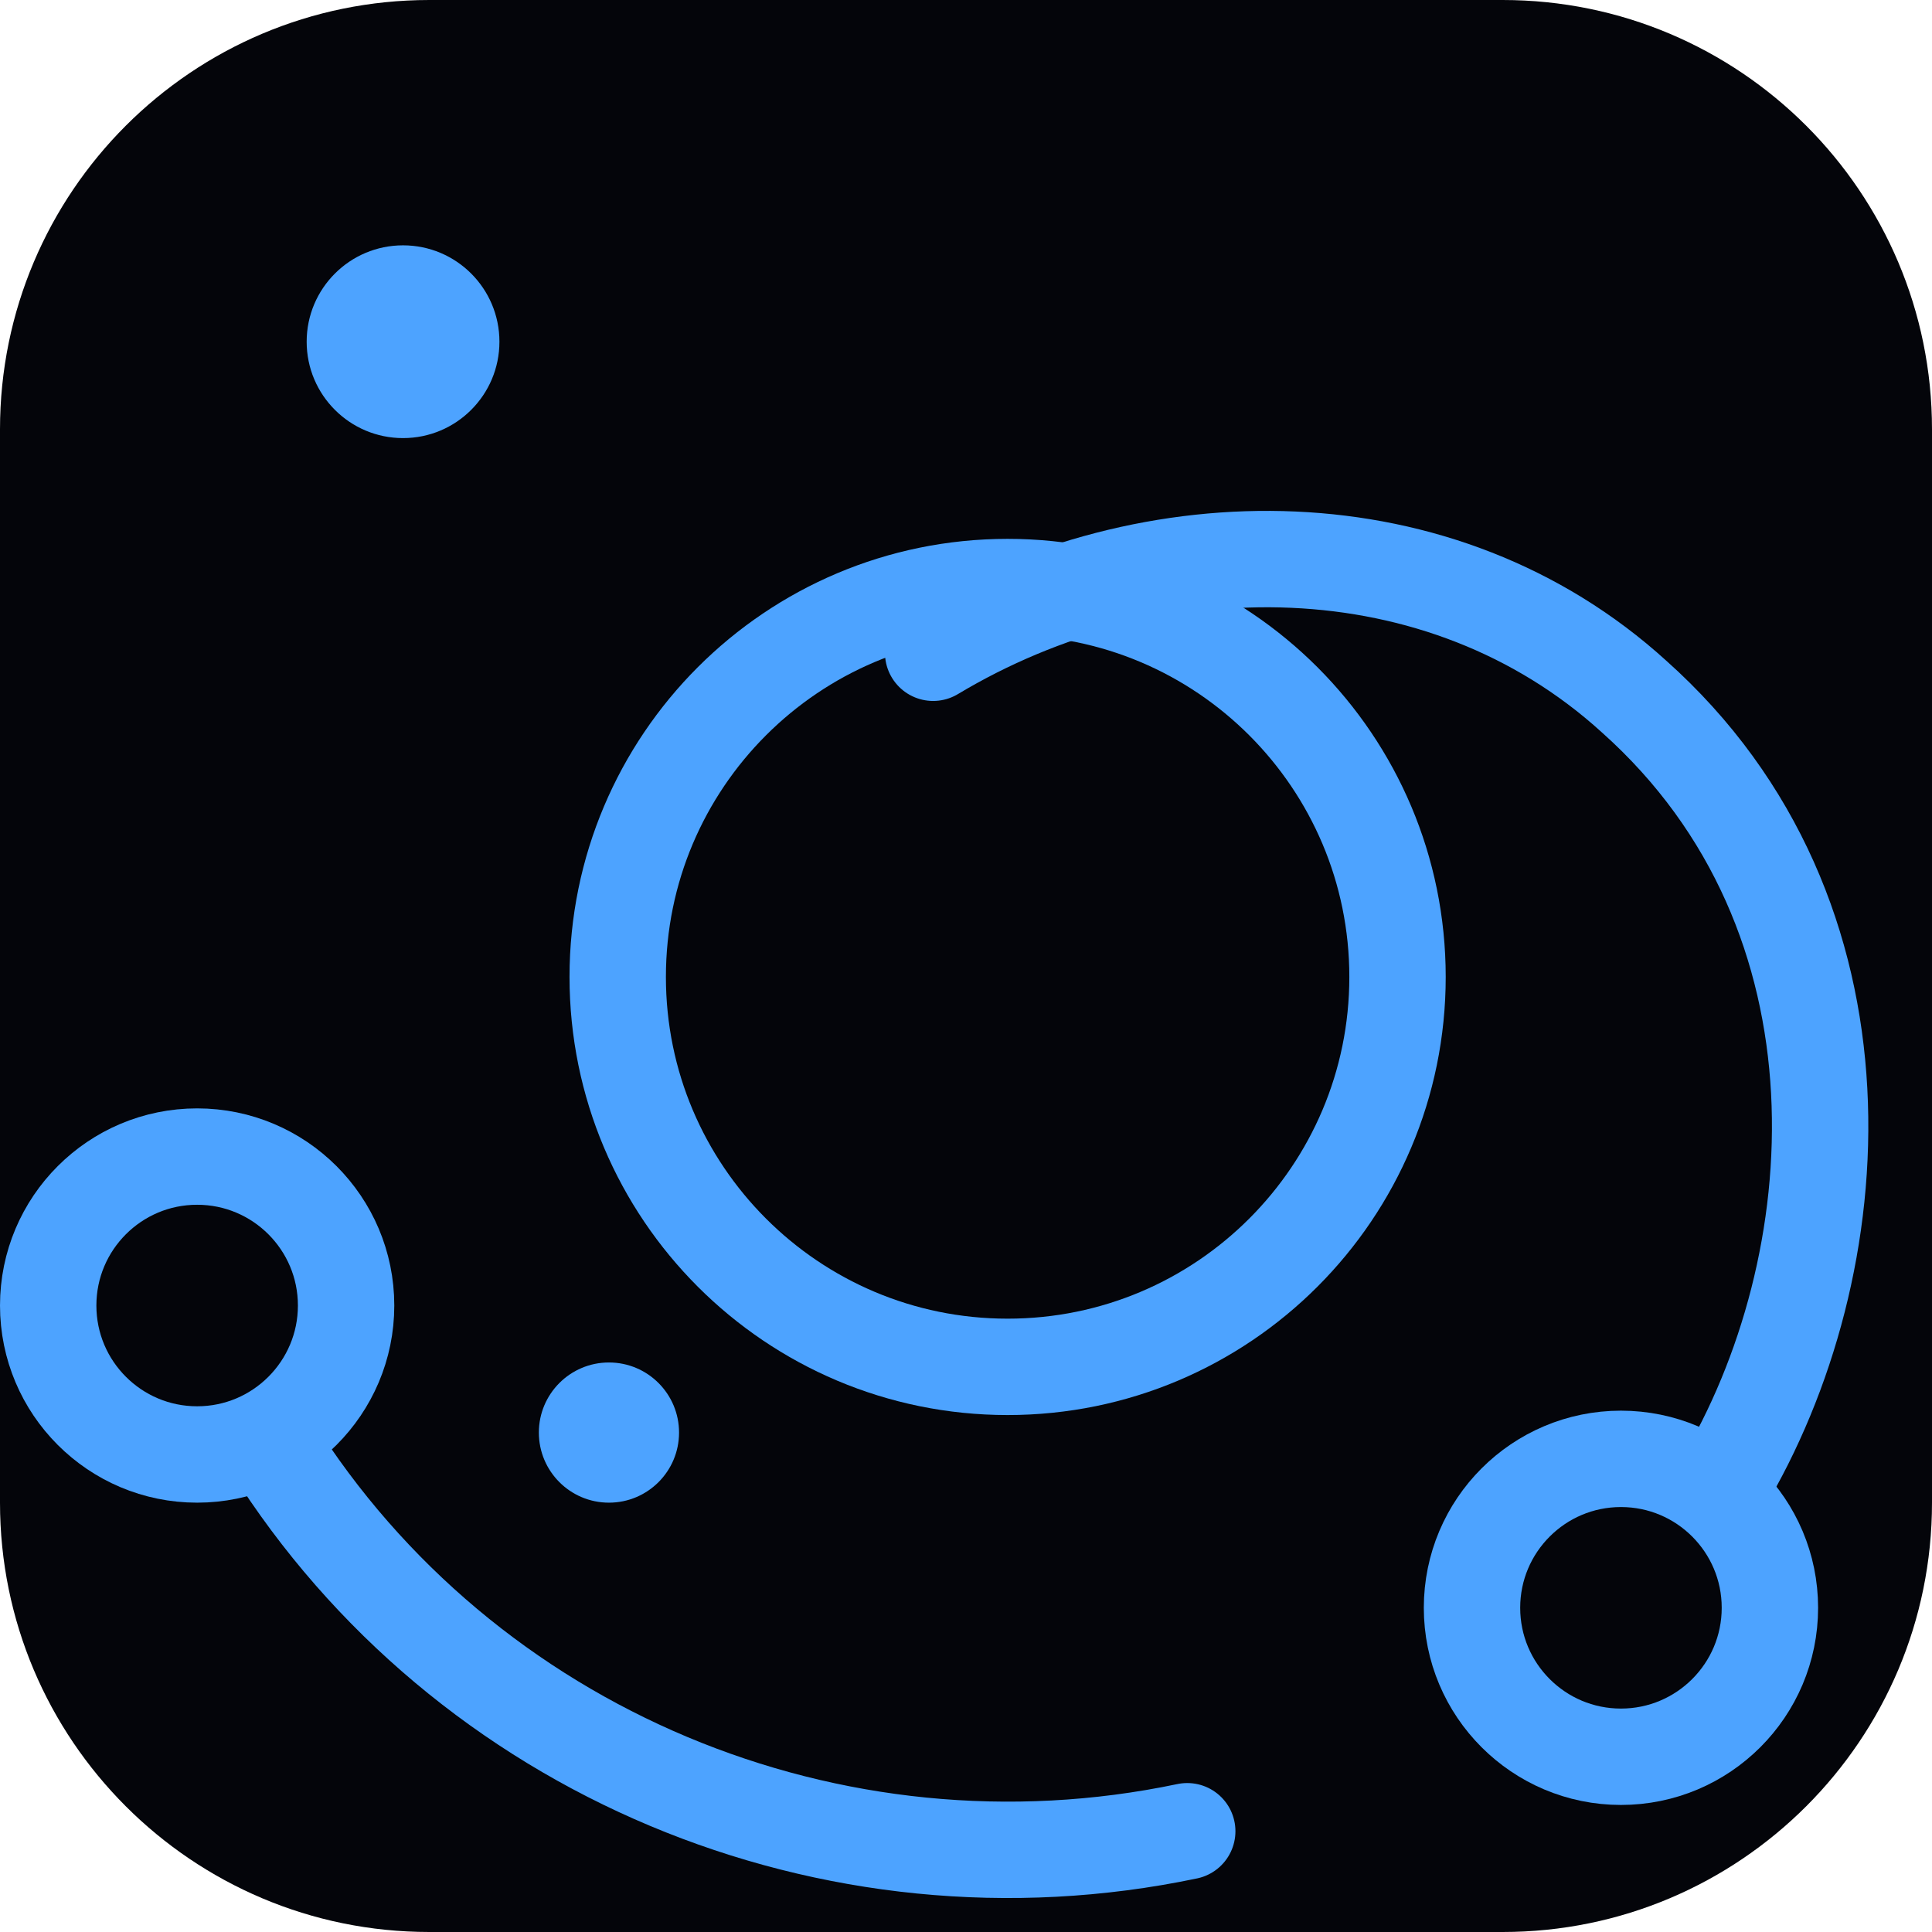
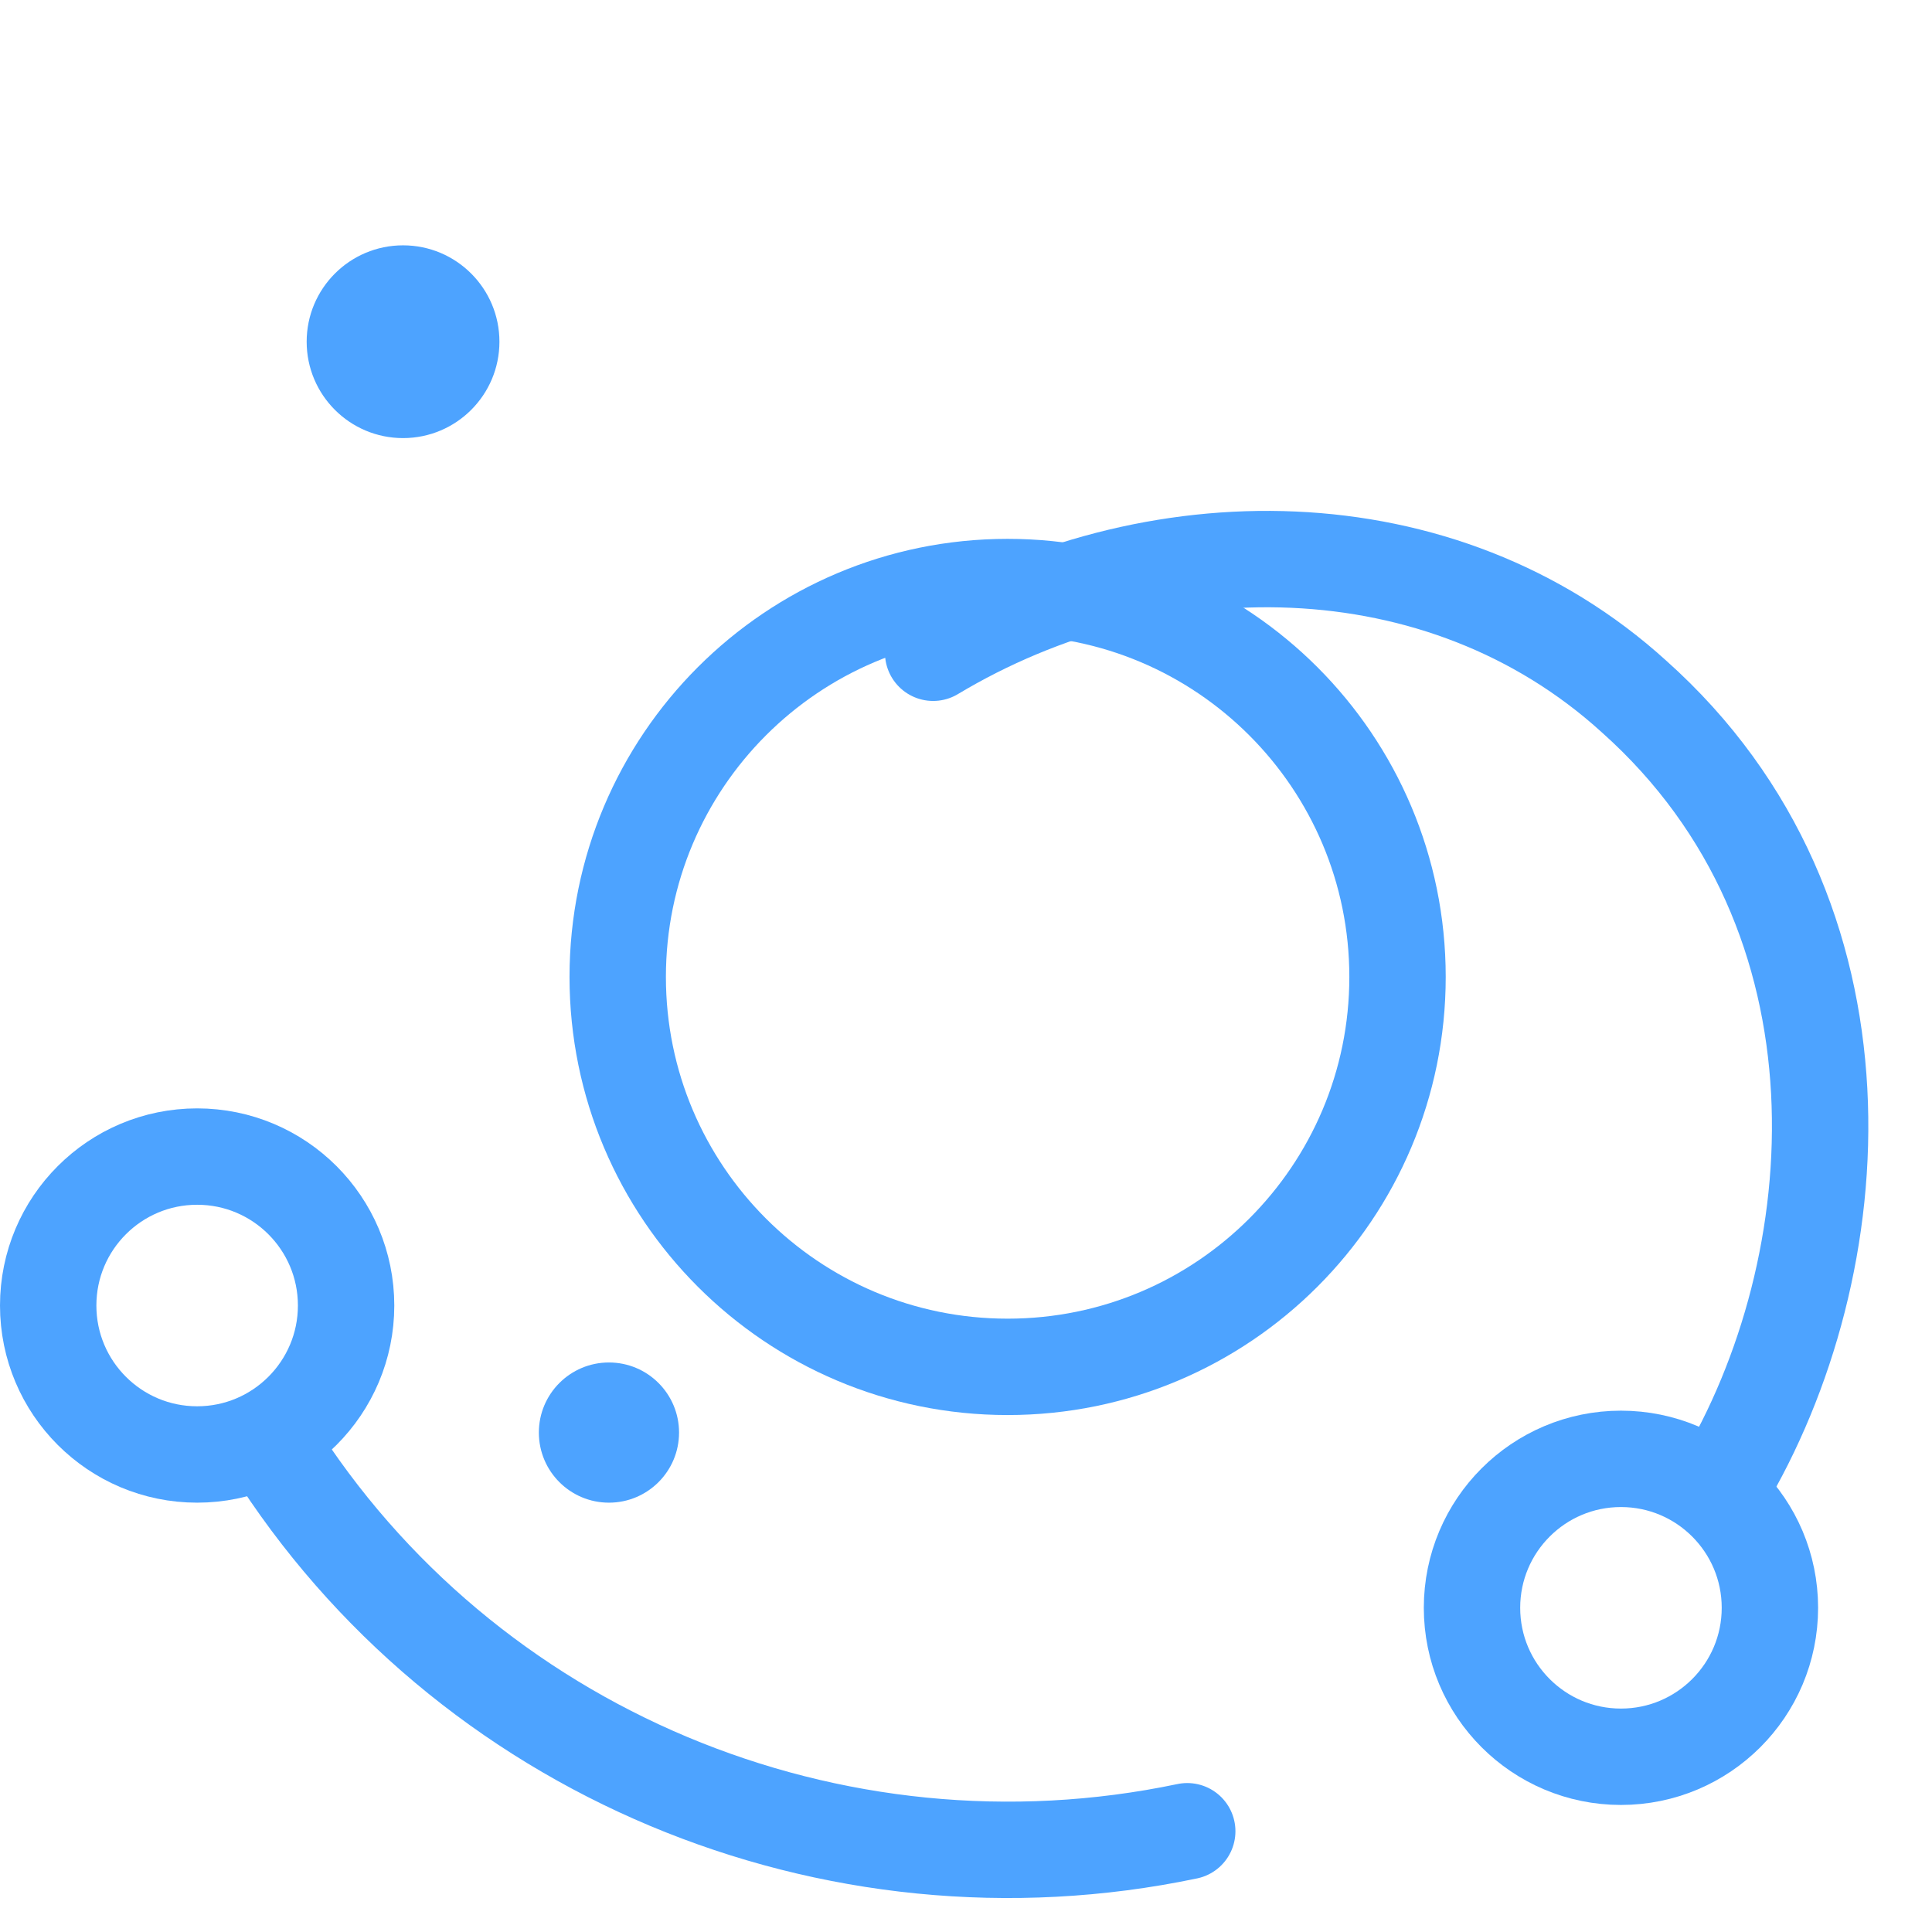
<svg xmlns="http://www.w3.org/2000/svg" viewBox="0 0 441 441" width="441" height="441">
-   <rect width="441" height="441" rx="98" fill="#04050a" />
  <g transform="translate(0 12)">
    <g fill="none" stroke="#4da3ff" stroke-width="22" stroke-linecap="round">
      <circle cx="230" cy="211" r="89" />
      <path d="M393 327c30-50 36-130-20-180-44-40-110-40-160-10" />
      <circle cx="370" cy="355" r="34" />
      <circle cx="45" cy="286" r="34" />
      <path d="M62 318c44 70 128 105 209 88" />
    </g>
    <circle cx="139" cy="315" r="16" fill="#4da3ff" />
    <circle cx="92" cy="66" r="22" fill="#4da3ff" />
  </g>
</svg>
